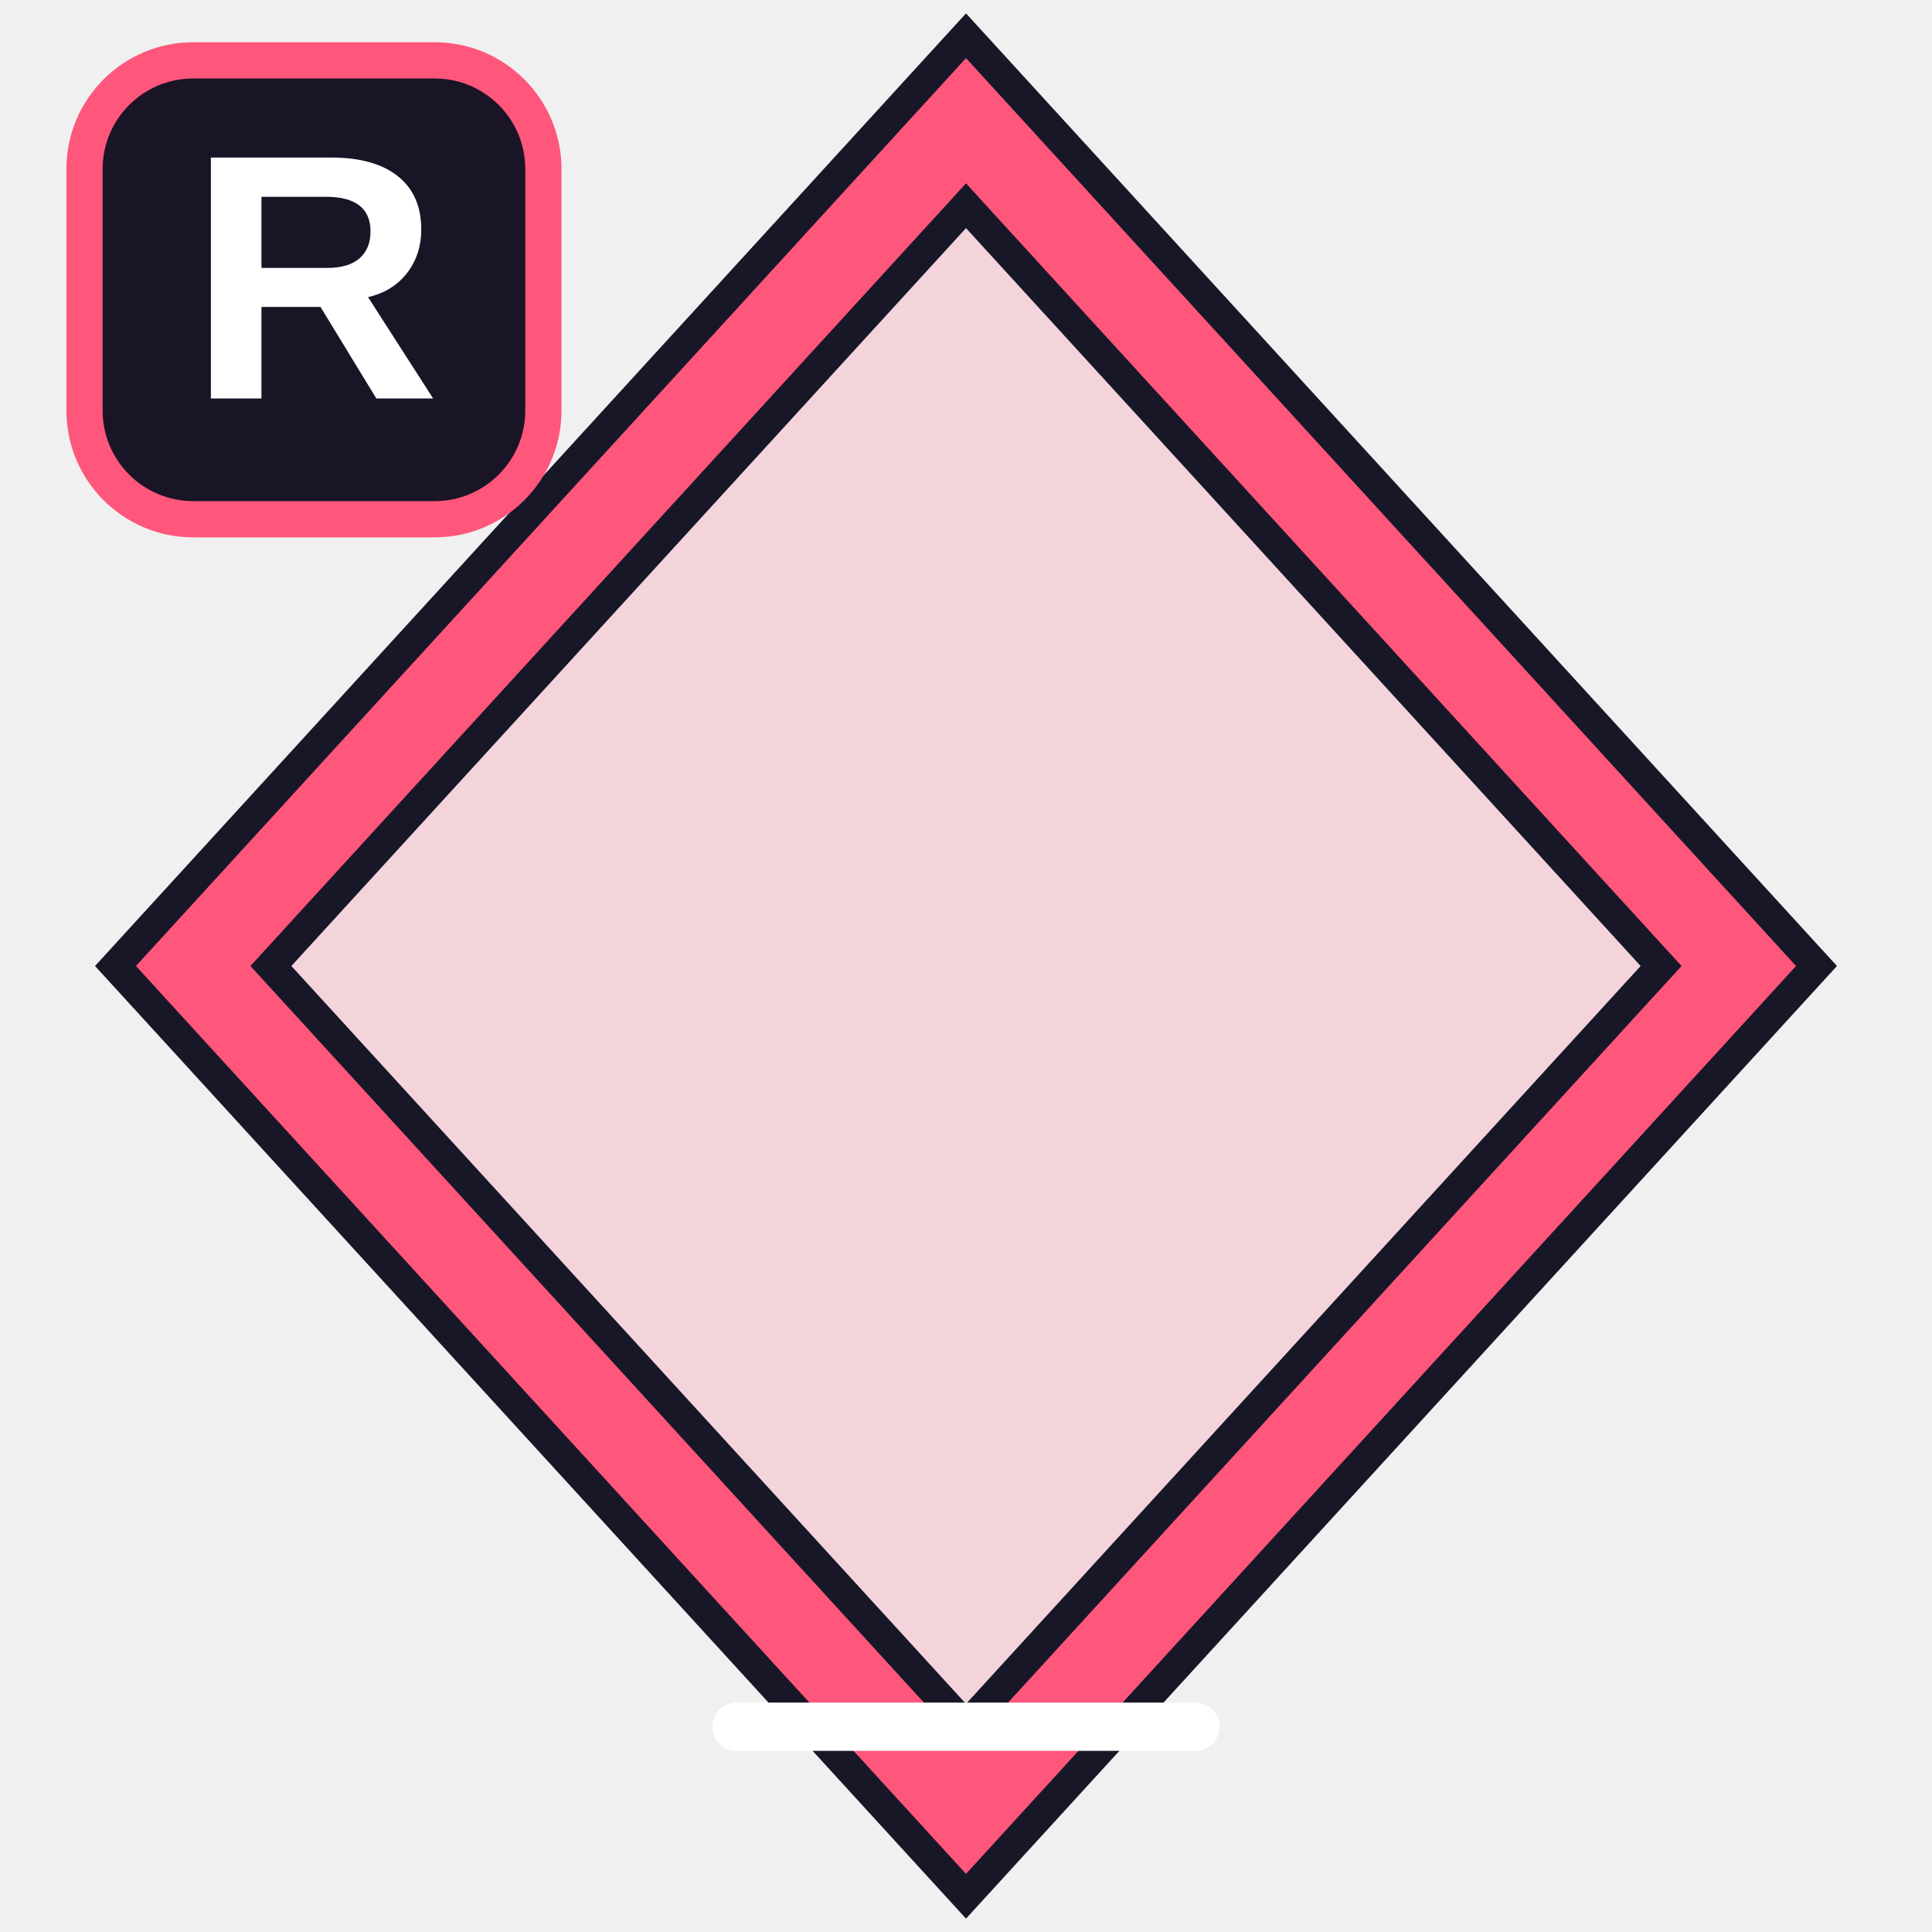
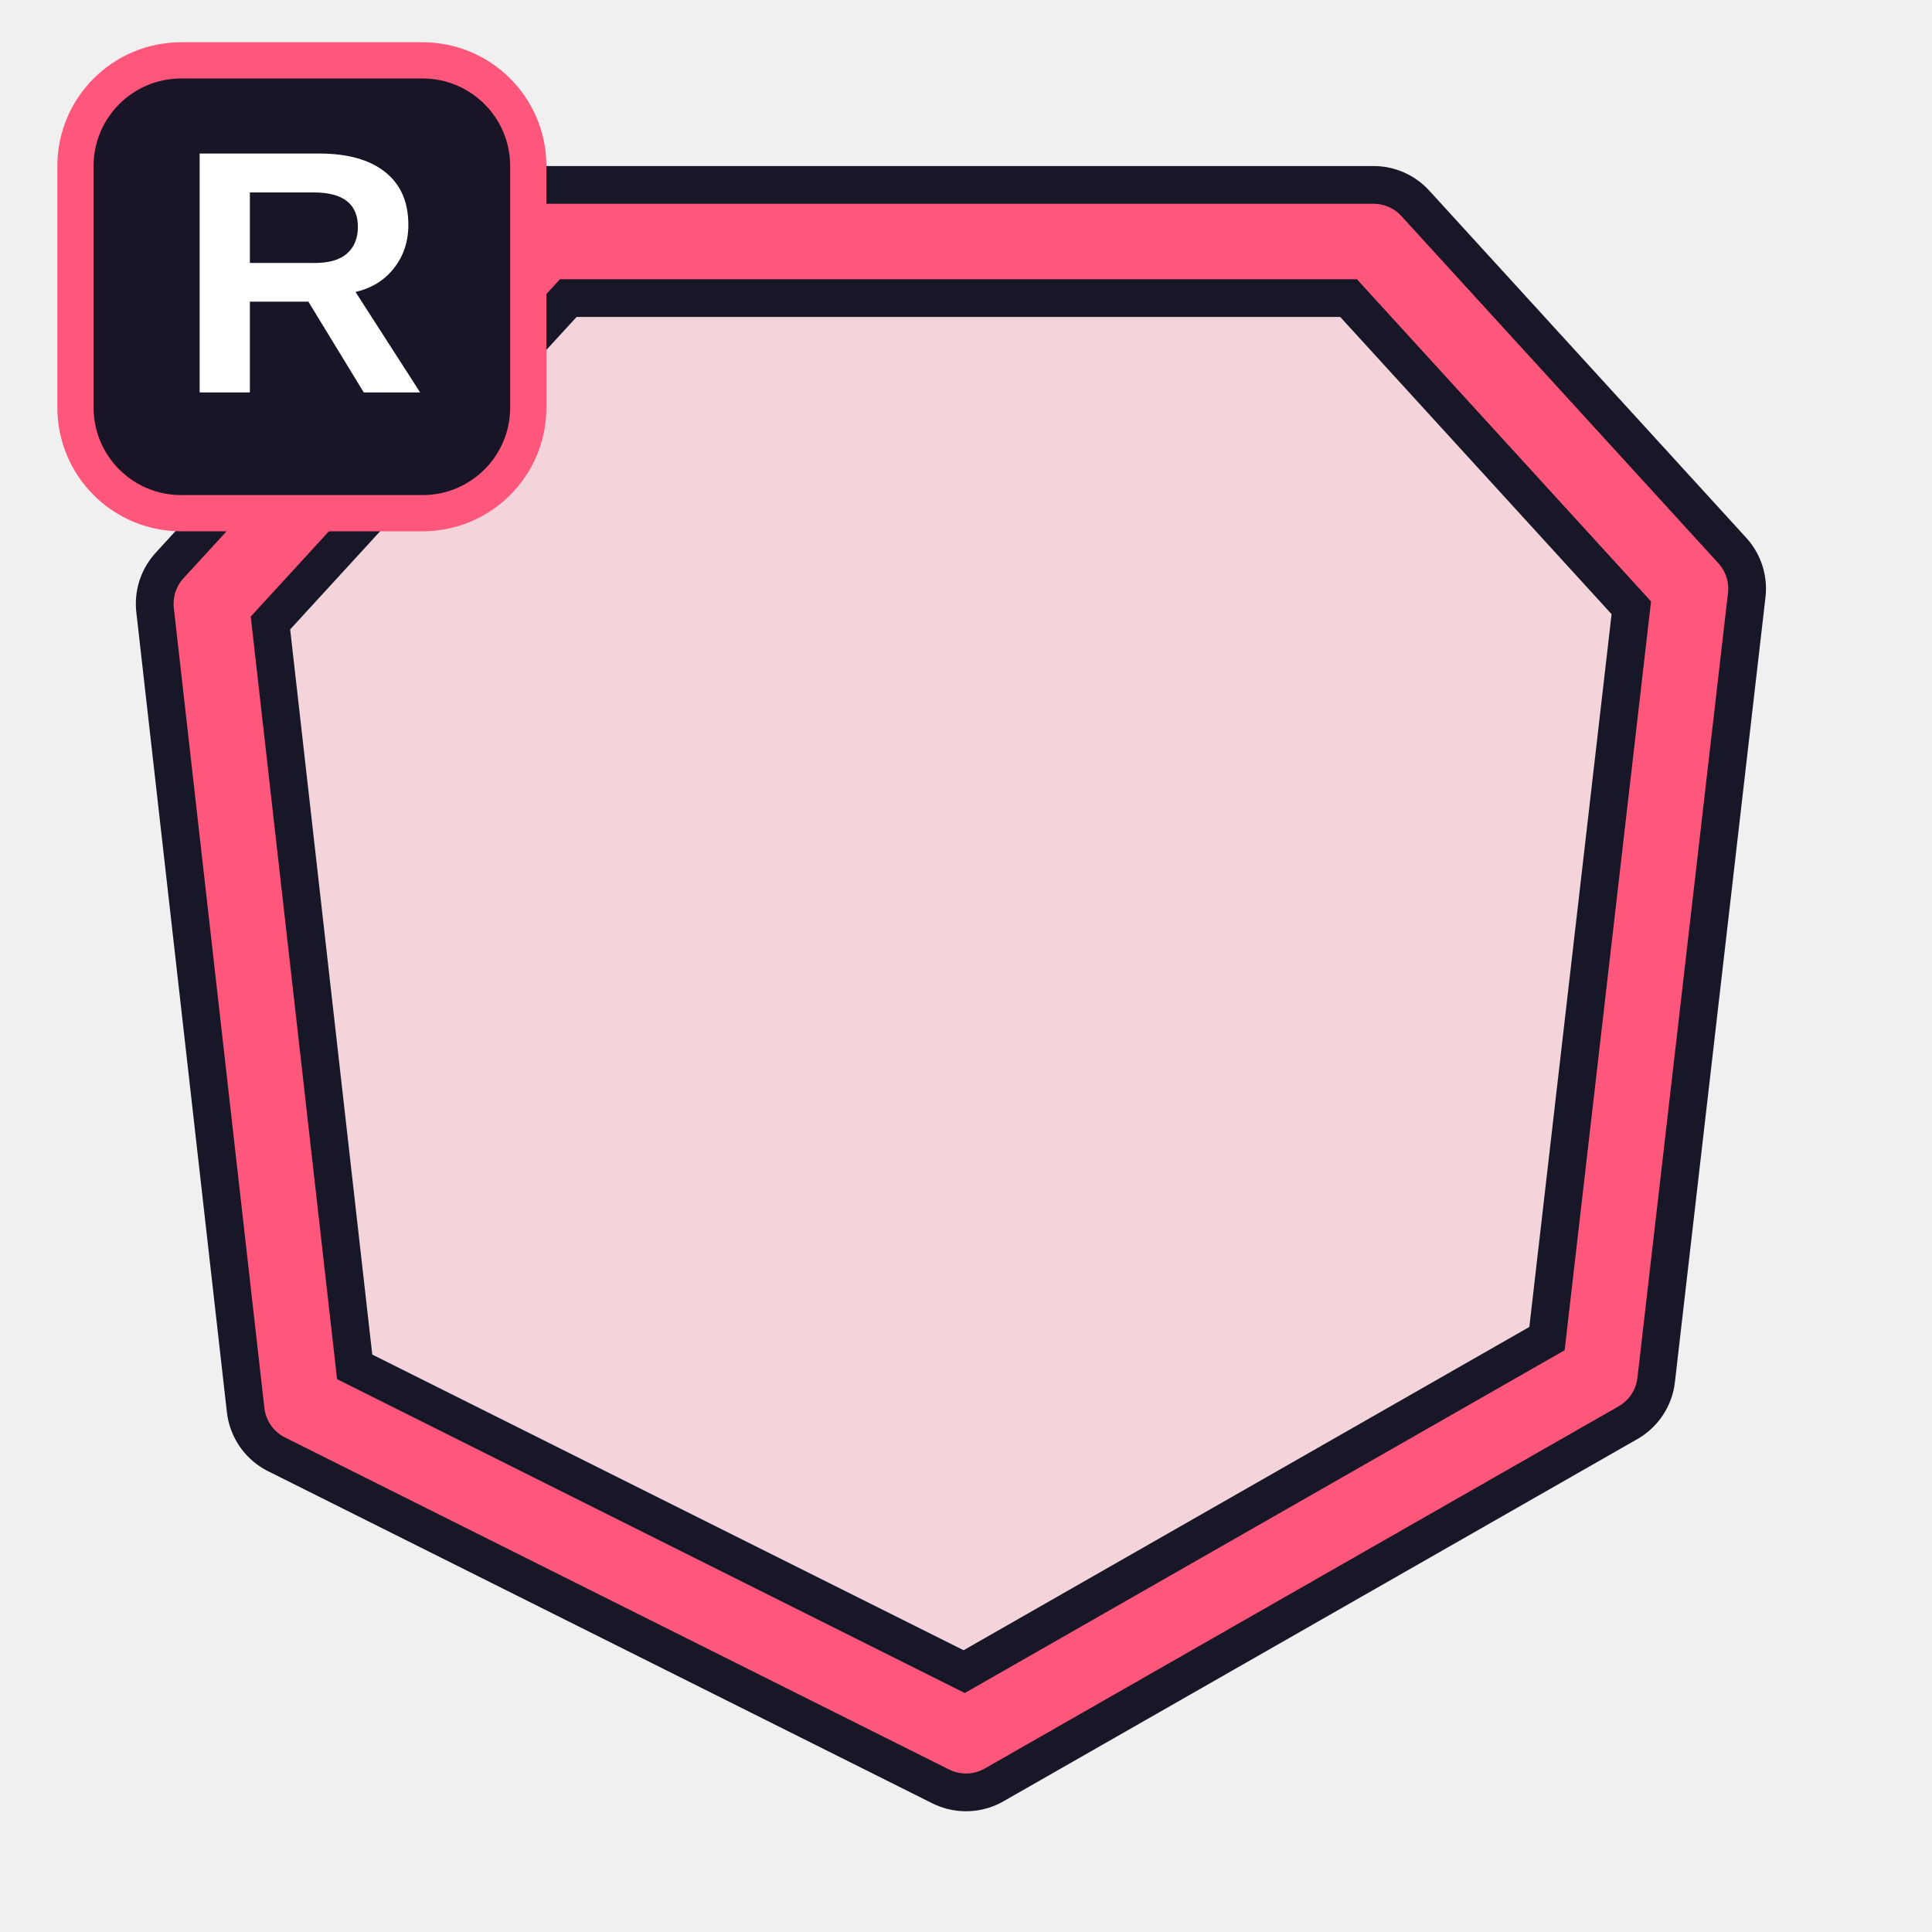
- <svg xmlns="http://www.w3.org/2000/svg" viewBox="0 0 160 160">
-   <path d="M80 10 144 80 80 150 16 80Z" fill="#ff567b" fill-opacity=".18" stroke="#171728" stroke-width="12" />
-   <path d="M80 10 144 80 80 150 16 80Z" fill="none" stroke="#ff567b" stroke-width="7" />
-   <rect x="7" y="5" width="38" height="38" rx="9" fill="#191426" stroke="#ff567b" stroke-width="3" />
-   <text x="26" y="33" text-anchor="middle" font-family="Arial,sans-serif" font-weight="bold" font-size="29" fill="white">R</text>
-   <path d="M61 143h38" stroke="white" stroke-width="4" stroke-linecap="round" />
+ <svg xmlns="http://www.w3.org/2000/svg" viewBox="0 0 128 128">
+   <polygon points="36,16 91,16 112,39 106,91 64,115 20,93 14,40" fill="#ff567b" fill-opacity=".18" stroke="#171728" stroke-width="10" stroke-linejoin="round" />
+   <polygon points="36,16 91,16 112,39 106,91 64,115 20,93 14,40" fill="none" stroke="#ff567b" stroke-width="5" stroke-linejoin="round" />
+   <rect x="5" y="4" width="30" height="30" rx="7" fill="#191426" stroke="#ff567b" stroke-width="2.4" />
+   <text x="20" y="26" text-anchor="middle" font-family="Arial,sans-serif" font-weight="bold" font-size="23" fill="white">R</text>
</svg>
